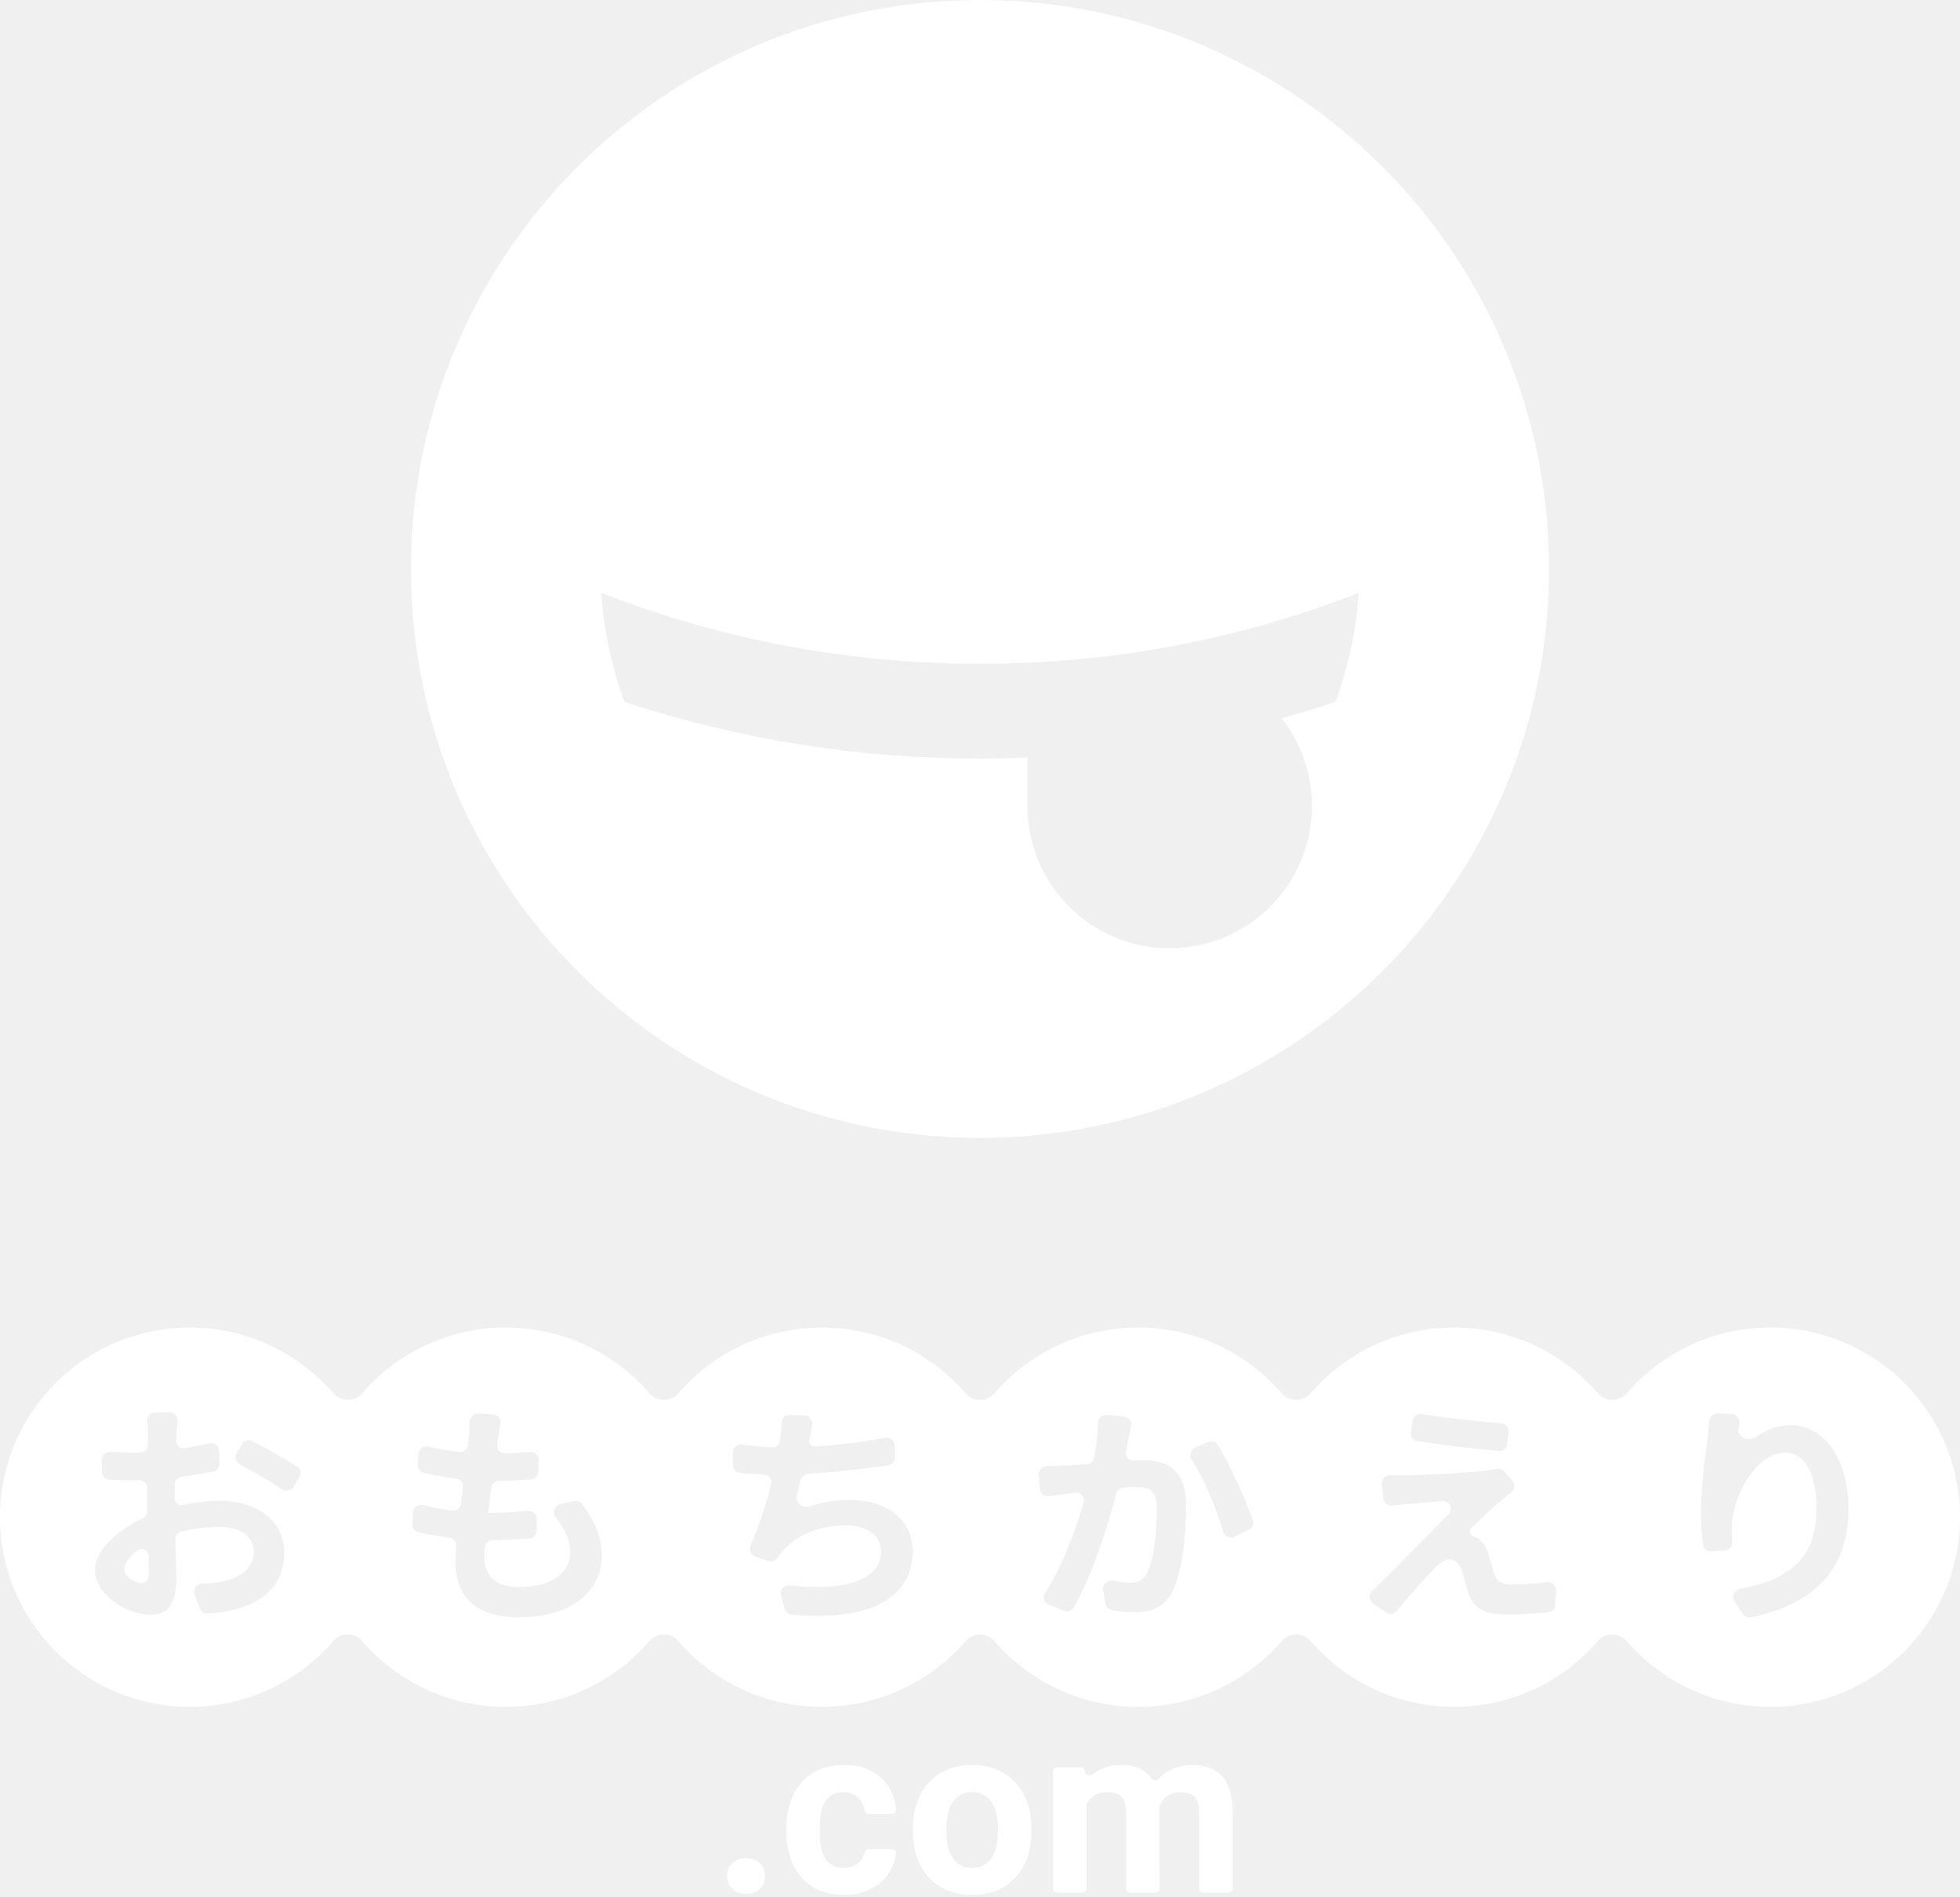
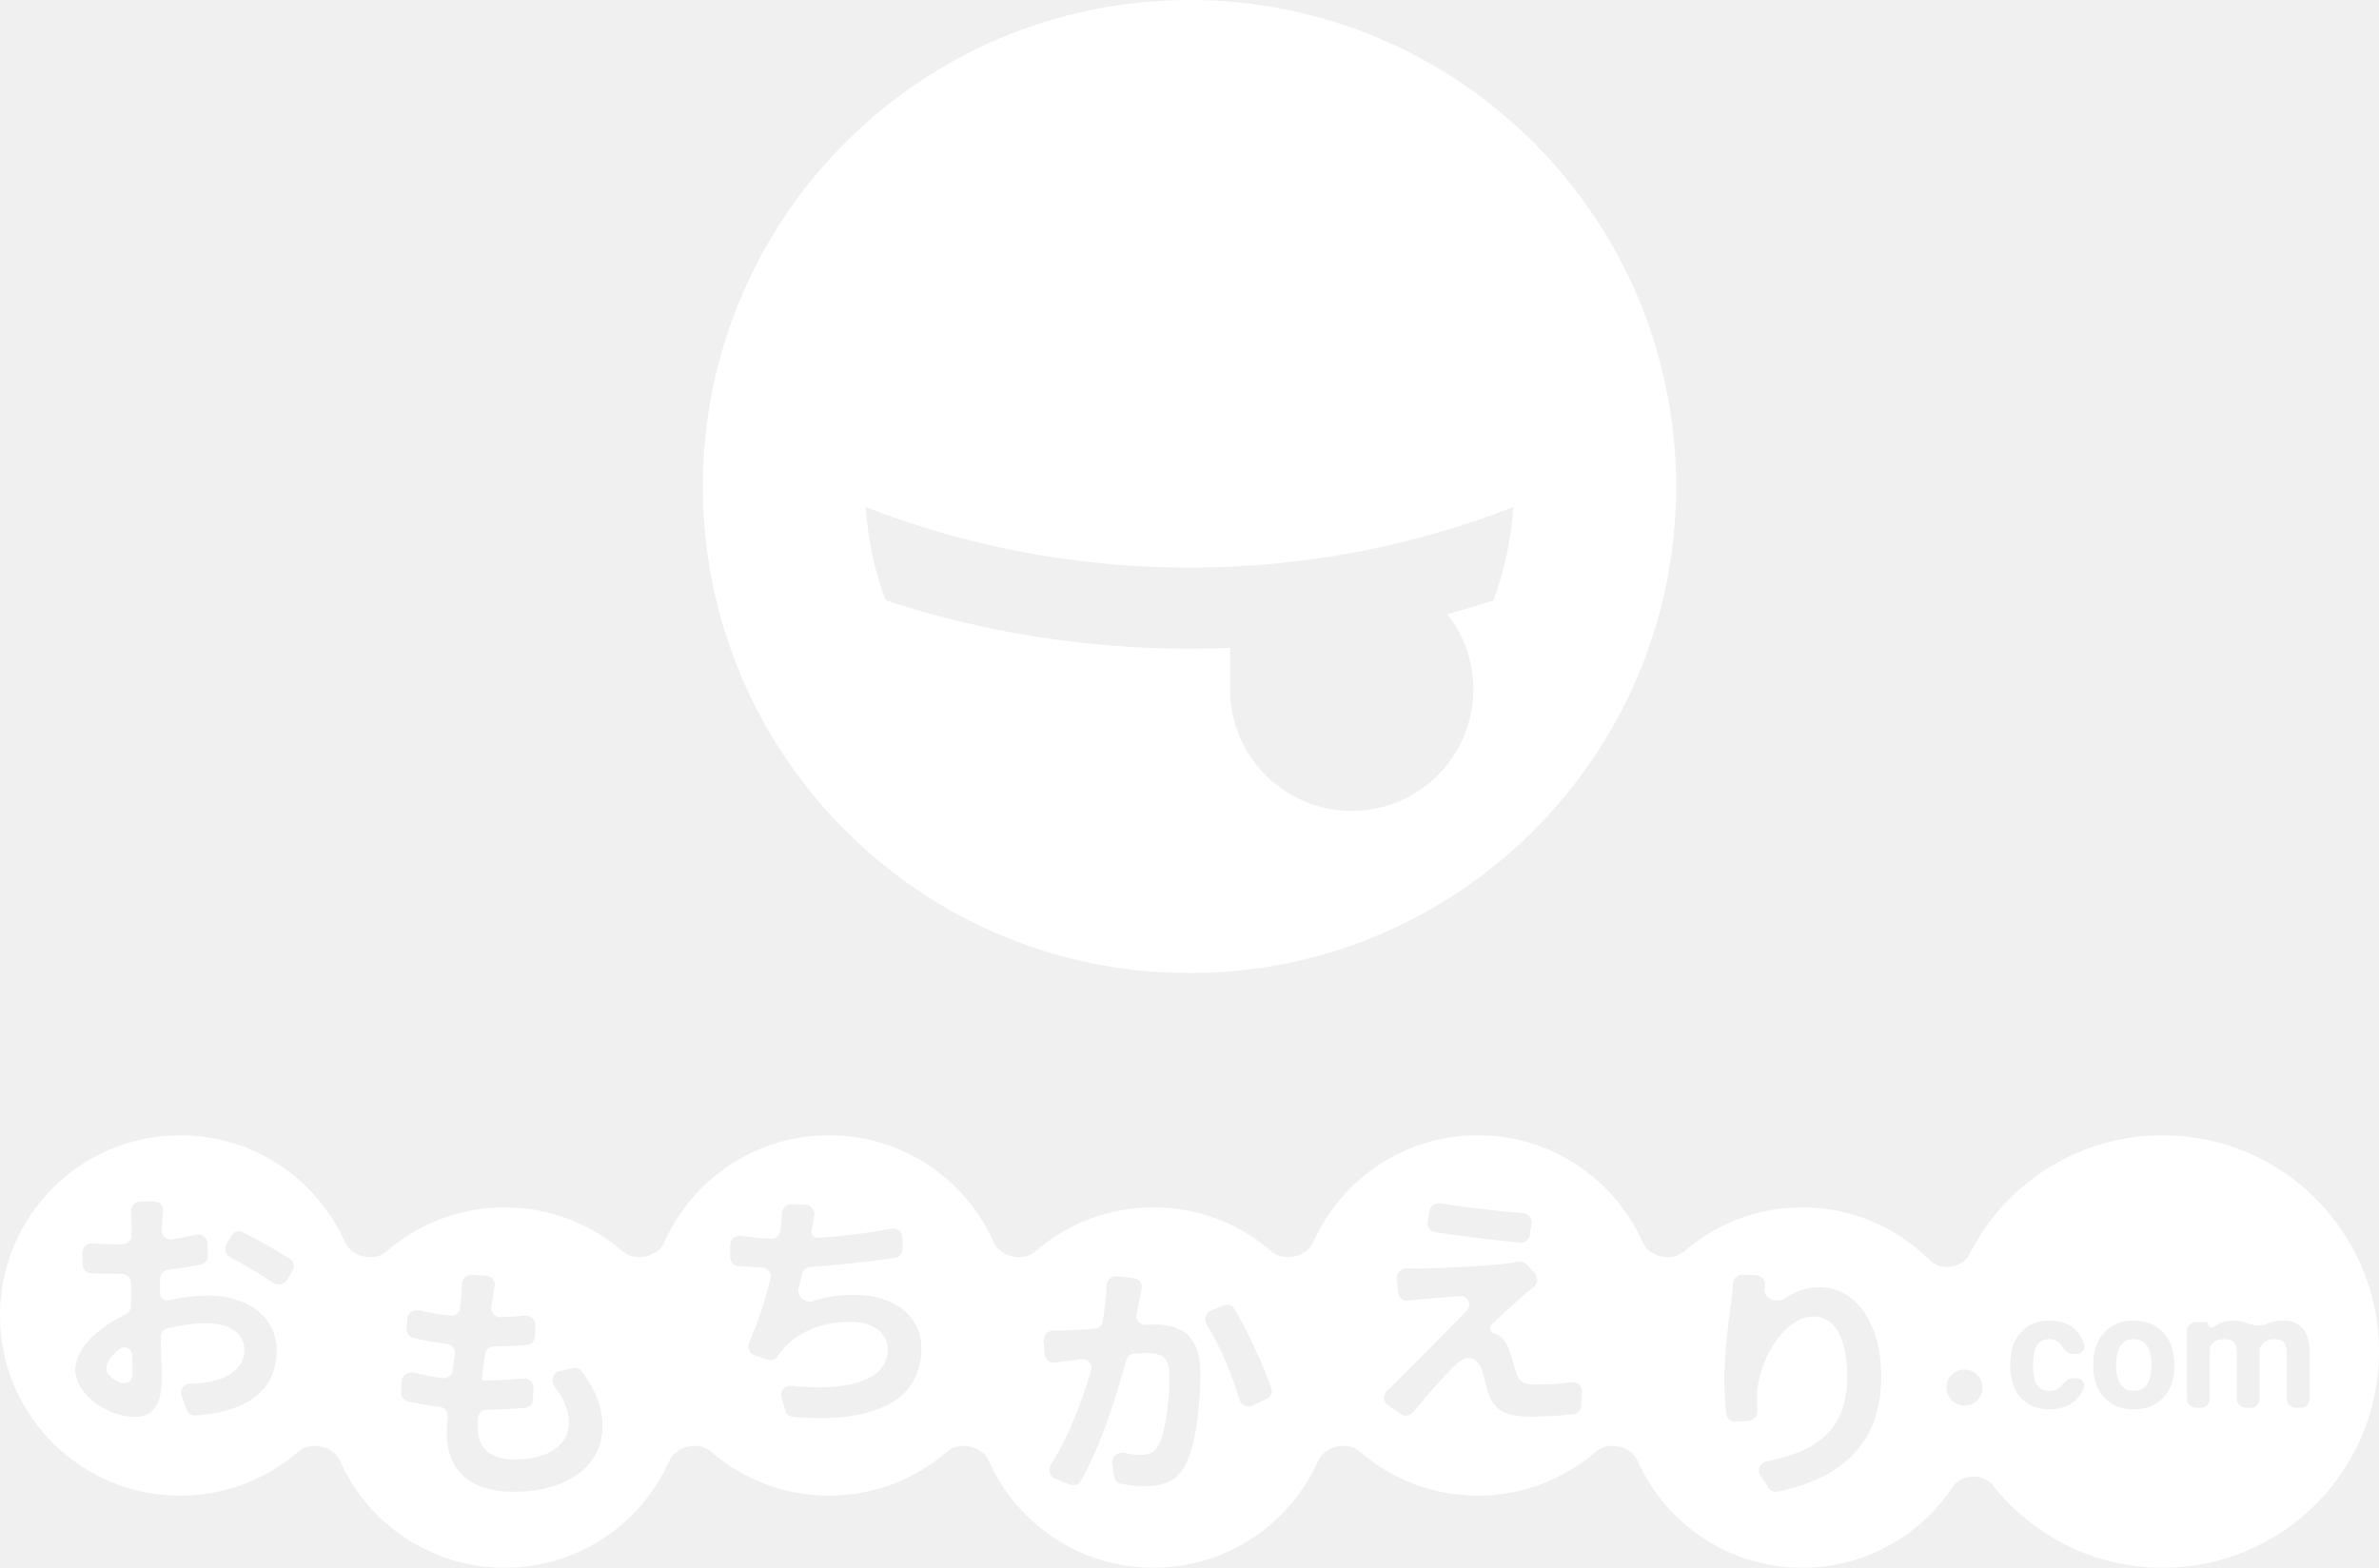
- <svg xmlns="http://www.w3.org/2000/svg" width="248" height="240" viewBox="0 0 248 240" fill="none">
-   <path d="M124 144C119.126 144.001 114.265 143.511 109.49 142.538C104.857 141.588 100.33 140.183 95.975 138.342C91.694 136.529 87.598 134.306 83.745 131.704C79.921 129.119 76.353 126.175 73.089 122.912C69.826 119.648 66.882 116.08 64.298 112.256C61.695 108.403 59.472 104.307 57.659 100.026C55.818 95.671 54.413 91.143 53.464 86.511C52.49 81.736 51.999 76.874 52 72C51.999 67.126 52.489 62.265 53.462 57.49C54.412 52.857 55.817 48.33 57.658 43.975C59.471 39.693 61.694 35.597 64.296 31.744C66.881 27.921 69.825 24.353 73.088 21.088C76.352 17.827 79.92 14.884 83.743 12.3C87.596 9.698 91.691 7.474 95.972 5.662C100.328 3.821 104.855 2.415 109.487 1.466C114.263 0.491 119.126 -0 124 2.36469e-06C128.874 -0.001 133.735 0.489 138.51 1.462C143.143 2.412 147.67 3.817 152.025 5.658C156.307 7.471 160.403 9.694 164.256 12.296C168.079 14.881 171.647 17.825 174.912 21.088C178.174 24.352 181.116 27.92 183.7 31.744C186.303 35.597 188.526 39.693 190.338 43.974C192.179 48.33 193.585 52.857 194.534 57.489C195.509 62.264 196 67.126 196 72C196.001 76.874 195.511 81.735 194.538 86.51C193.589 91.143 192.183 95.67 190.342 100.025C188.529 104.307 186.306 108.403 183.704 112.255C181.119 116.079 178.175 119.647 174.912 122.911C171.648 126.174 168.08 129.118 164.256 131.703C160.403 134.305 156.307 136.529 152.026 138.341C147.67 140.182 143.143 141.588 138.511 142.537C133.735 143.511 128.874 144.001 124 144ZM130 95.877V102C129.995 104.407 130.477 106.79 131.414 109.007C132.318 111.146 133.627 113.089 135.271 114.729C136.91 116.373 138.853 117.684 140.991 118.588C143.209 119.526 145.592 120.006 148 120C150.407 120.005 152.79 119.523 155.007 118.585C157.145 117.681 159.088 116.37 160.727 114.726C162.371 113.086 163.681 111.143 164.585 109.003C165.523 106.788 166.004 104.406 166 102C166.003 99.965 165.659 97.944 164.984 96.023C164.333 94.171 163.382 92.439 162.168 90.895C164.428 90.275 166.715 89.586 168.965 88.847C170.623 84.415 171.615 79.762 171.908 75.039C156.637 80.992 140.386 84.031 123.995 84C107.609 84.028 91.361 80.988 76.094 75.036C76.387 79.759 77.379 84.412 79.037 88.844C93.547 93.604 108.725 96.019 123.996 95.999C125.984 95.999 128.004 95.957 130.001 95.876L130 95.877Z" fill="white" />
-   <path fill-rule="evenodd" clip-rule="evenodd" d="M42.182 207.666C43.116 206.583 44.884 206.583 45.818 207.666C50.219 212.769 56.732 216 64 216C71.268 216 77.781 212.769 82.183 207.666C83.116 206.583 84.884 206.583 85.817 207.666C90.219 212.769 96.732 216 104 216C111.268 216 117.781 212.769 122.183 207.666C123.116 206.583 124.884 206.583 125.817 207.666C130.219 212.769 136.732 216 144 216C151.268 216 157.781 212.769 162.183 207.666C163.116 206.583 164.884 206.583 165.817 207.666C170.219 212.769 176.732 216 184 216C191.268 216 197.781 212.769 202.183 207.666C203.116 206.583 204.884 206.583 205.817 207.666C210.219 212.769 216.732 216 224 216C237.255 216 248 205.255 248 192C248 178.745 237.255 168 224 168C216.732 168 210.219 171.231 205.817 176.334C204.884 177.417 203.116 177.417 202.183 176.334C197.781 171.231 191.268 168 184 168C176.732 168 170.219 171.231 165.817 176.334C164.884 177.417 163.116 177.417 162.183 176.334C157.781 171.231 151.268 168 144 168C136.732 168 130.219 171.231 125.817 176.334C124.884 177.417 123.116 177.417 122.183 176.334C117.781 171.231 111.268 168 104 168C96.732 168 90.219 171.231 85.817 176.334C84.884 177.417 83.116 177.417 82.183 176.334C77.781 171.231 71.268 168 64 168C56.732 168 50.219 171.231 45.818 176.334C44.884 177.417 43.116 177.417 42.182 176.334C37.781 171.231 31.268 168 24 168C10.745 168 0 178.745 0 192C0 205.255 10.745 216 24 216C31.268 216 37.781 212.769 42.182 207.666ZM15.71 198.59C15.71 199.49 17.09 200.33 17.87 200.33C18.41 200.33 18.83 200.06 18.83 199.04C18.83 198.556 18.817 197.821 18.793 196.941C18.772 196.212 17.995 195.76 17.406 196.19C16.349 196.961 15.71 197.824 15.71 198.59ZM22.11 187.835C22.1 188.448 22.1 189.056 22.1 189.65C22.1 190.183 22.602 190.572 23.123 190.461C24.79 190.106 26.43 189.92 27.8 189.92C32.36 189.92 35.96 192.35 35.96 196.43C35.96 199.94 34.13 202.58 29.42 203.75C28.322 203.989 27.243 204.113 26.259 204.185C25.82 204.216 25.418 203.947 25.268 203.534L24.626 201.761C24.389 201.109 24.873 200.423 25.566 200.402C26.375 200.379 27.13 200.325 27.8 200.21C30.2 199.79 32.12 198.56 32.12 196.4C32.12 194.39 30.32 193.22 27.74 193.22C26.16 193.22 24.513 193.444 22.914 193.833C22.469 193.942 22.168 194.351 22.181 194.809C22.199 195.461 22.218 196.096 22.237 196.688L22.237 196.69L22.237 196.691C22.276 197.986 22.31 199.077 22.31 199.7C22.31 203.39 20.96 204.35 19.04 204.35C16.13 204.35 12.02 201.86 12.02 198.71C12.02 196.251 14.71 193.738 18.057 192.126C18.43 191.947 18.667 191.568 18.659 191.155C18.65 190.694 18.65 190.232 18.65 189.77V189.77V188.334C18.65 187.761 18.17 187.31 17.597 187.33C17.411 187.336 17.232 187.34 17.06 187.34C16.012 187.34 14.874 187.322 13.813 187.258C13.304 187.227 12.914 186.804 12.905 186.294L12.879 184.737C12.869 184.13 13.397 183.656 14.001 183.709C15.187 183.812 16.14 183.83 16.97 183.83C17.226 183.83 17.488 183.823 17.757 183.813C18.278 183.793 18.692 183.368 18.7 182.846C18.71 182.213 18.71 181.691 18.71 181.34V181.34C18.71 181.005 18.676 180.44 18.631 179.903C18.578 179.287 19.062 178.73 19.68 178.73H21.463C22.059 178.73 22.525 179.248 22.469 179.842C22.421 180.354 22.372 180.909 22.34 181.31C22.326 181.61 22.313 181.923 22.299 182.246C22.273 182.868 22.817 183.362 23.432 183.262C24.485 183.09 25.514 182.886 26.456 182.659C27.094 182.506 27.726 182.971 27.741 183.626L27.78 185.236C27.792 185.71 27.469 186.128 27.004 186.223C25.754 186.478 24.36 186.691 22.978 186.872C22.49 186.936 22.117 187.343 22.11 187.835ZM30.372 185.331C29.86 185.063 29.661 184.424 29.947 183.921L30.607 182.757C30.867 182.298 31.439 182.119 31.91 182.359C33.776 183.313 36.092 184.623 37.601 185.598C38.036 185.88 38.158 186.453 37.895 186.9L37.171 188.131C36.854 188.671 36.117 188.798 35.604 188.439C34.162 187.428 31.962 186.163 30.372 185.331ZM70.374 192.114C69.87 191.488 70.151 190.501 70.936 190.332L72.649 189.962C73.023 189.881 73.412 190.02 73.64 190.327C75.356 192.631 76.14 194.617 76.14 196.97C76.14 201.44 72.12 204.68 65.61 204.68C60.93 204.68 57.63 202.64 57.63 197.69C57.63 197.173 57.676 196.487 57.747 195.686C57.795 195.136 57.394 194.648 56.845 194.583C55.41 194.413 54.084 194.187 52.917 193.904C52.461 193.793 52.16 193.367 52.187 192.898L52.273 191.416C52.312 190.755 52.971 190.313 53.611 190.485C54.817 190.81 56.044 191.023 57.247 191.168C57.779 191.232 58.257 190.851 58.324 190.319C58.373 189.932 58.42 189.542 58.468 189.151L58.468 189.151L58.468 189.151L58.468 189.151L58.468 189.151C58.505 188.849 58.541 188.546 58.579 188.244C58.648 187.683 58.245 187.174 57.685 187.104C56.259 186.926 54.85 186.679 53.585 186.373C53.125 186.262 52.821 185.832 52.849 185.361L52.931 184.02C52.971 183.364 53.623 182.921 54.261 183.08C55.456 183.376 56.8 183.594 58.153 183.74C58.683 183.797 59.156 183.415 59.21 182.885C59.247 182.525 59.276 182.186 59.303 181.873L59.304 181.873L59.304 181.871C59.316 181.728 59.328 181.591 59.34 181.46C59.376 180.974 59.412 180.478 59.422 179.945C59.433 179.346 59.926 178.85 60.524 178.885L62.396 178.992C63.012 179.028 63.447 179.606 63.326 180.21C63.217 180.752 63.133 181.226 63.06 181.7C63.014 181.963 62.967 182.299 62.912 182.694L62.901 182.777C62.816 183.391 63.296 183.943 63.915 183.923C65.041 183.888 66.086 183.825 66.999 183.735C67.62 183.673 68.171 184.165 68.149 184.79L68.1 186.257C68.083 186.757 67.699 187.169 67.201 187.212C65.964 187.318 64.725 187.38 63.153 187.396C62.653 187.401 62.229 187.769 62.164 188.265C62.033 189.253 61.906 190.269 61.794 191.241C61.781 191.353 61.868 191.45 61.98 191.45C63.461 191.45 65.178 191.352 66.813 191.203C67.416 191.148 67.936 191.627 67.921 192.232L67.883 193.739C67.87 194.247 67.478 194.665 66.972 194.706C65.568 194.818 64.12 194.9 62.61 194.9H62.343C61.818 194.9 61.38 195.307 61.345 195.831C61.313 196.308 61.29 196.724 61.29 197.06C61.29 199.49 62.79 200.84 65.73 200.84C69.87 200.84 72.15 198.95 72.15 196.49C72.15 194.98 71.507 193.522 70.374 192.114ZM113.22 182.921C113.21 182.29 112.624 181.826 112.004 181.946C109.075 182.513 105.934 182.873 103.136 183.056C102.672 183.086 102.309 182.666 102.4 182.21C102.455 181.95 102.506 181.689 102.558 181.428C102.622 181.101 102.686 180.773 102.76 180.44C102.901 179.798 102.445 179.152 101.788 179.124L99.965 179.046C99.384 179.021 98.911 179.495 98.894 180.076C98.879 180.632 98.832 181.209 98.74 182C98.731 182.104 98.718 182.211 98.701 182.321C98.626 182.823 98.177 183.195 97.67 183.17C96.459 183.112 95.128 182.979 93.91 182.81C93.297 182.724 92.74 183.195 92.74 183.814V185.415C92.74 185.929 93.129 186.36 93.641 186.404C94.566 186.483 95.566 186.548 96.624 186.587C97.263 186.611 97.73 187.21 97.57 187.829C96.903 190.42 96.007 193.275 94.976 195.552C94.727 196.103 94.986 196.761 95.555 196.966L97.21 197.56C97.663 197.722 98.157 197.534 98.413 197.128C98.54 196.926 98.671 196.738 98.83 196.55C100.6 194.27 103.63 193.04 107.05 193.04C109.93 193.04 111.49 194.54 111.49 196.31C111.49 200.344 105.916 201.324 99.949 200.633C99.227 200.55 98.628 201.217 98.82 201.918L99.28 203.601C99.389 203.999 99.731 204.29 100.141 204.327C109.363 205.163 115.48 202.72 115.48 196.19C115.48 192.41 112.3 189.83 107.5 189.83C105.661 189.83 104.041 190.075 102.445 190.638C101.587 190.941 100.605 190.118 100.835 189.238C100.998 188.608 101.156 187.956 101.304 187.306C101.404 186.866 101.783 186.544 102.233 186.516C105.686 186.301 109.55 185.847 112.399 185.43C112.893 185.357 113.254 184.928 113.246 184.429L113.22 182.921ZM138.937 180.065C138.959 179.466 139.474 178.993 140.07 179.054L142.232 179.275C142.831 179.336 143.24 179.908 143.109 180.495C143.004 180.965 142.903 181.435 142.82 181.85C142.729 182.395 142.605 183.007 142.475 183.644C142.344 184.285 142.856 184.869 143.509 184.833C143.975 184.807 144.386 184.79 144.71 184.79C147.86 184.79 150.08 186.2 150.08 190.46C150.08 193.97 149.66 198.71 148.4 201.29C147.41 203.36 145.76 204.02 143.51 204.02C142.6 204.02 141.518 203.905 140.615 203.737C140.222 203.664 139.927 203.344 139.861 202.949L139.573 201.238C139.451 200.512 140.134 199.895 140.857 200.035C141.67 200.192 142.472 200.3 142.94 200.3C143.93 200.3 144.71 200 145.16 199.01C146 197.36 146.39 193.82 146.39 190.88C146.39 188.51 145.37 188.18 143.48 188.18C143.144 188.18 142.691 188.209 142.161 188.248C141.731 188.279 141.369 188.581 141.26 188.998C140.147 193.246 138.232 199.29 135.839 203.452C135.598 203.872 135.083 204.039 134.633 203.859L132.718 203.093C132.108 202.849 131.895 202.093 132.253 201.542C134.459 198.154 136.085 193.676 137.116 190.132C137.313 189.455 136.752 188.806 136.053 188.896C135.619 188.953 135.245 189.005 134.96 189.05C134.397 189.11 133.524 189.225 132.729 189.339C132.152 189.421 131.619 189.003 131.572 188.422L131.427 186.656C131.376 186.041 131.891 185.526 132.509 185.527C132.976 185.529 133.439 185.514 133.913 185.498L133.913 185.498C134.1 185.492 134.288 185.485 134.48 185.48C135.25 185.455 136.349 185.389 137.555 185.299C138.006 185.265 138.378 184.931 138.453 184.484C138.716 182.924 138.887 181.431 138.937 180.065ZM150.799 184.762C150.434 184.203 150.636 183.423 151.251 183.167L152.88 182.488C153.313 182.308 153.813 182.45 154.062 182.846C155.636 185.344 157.559 189.664 158.529 192.391C158.697 192.864 158.471 193.38 158.018 193.594L156.176 194.463C155.601 194.735 154.922 194.409 154.746 193.798C153.929 190.963 152.412 187.236 150.799 184.762ZM179.928 178.939C179.374 178.846 178.845 179.216 178.753 179.77L178.512 181.227C178.423 181.771 178.788 182.285 179.332 182.369C182.486 182.861 186.72 183.351 189.612 183.624C190.143 183.674 190.617 183.295 190.689 182.767L190.894 181.271C190.973 180.693 190.544 180.171 189.963 180.127C187.097 179.911 182.908 179.438 179.928 178.939ZM191.187 188.878C191.659 188.51 191.743 187.816 191.348 187.367L190.351 186.233C190.079 185.923 189.643 185.809 189.242 185.9C188.904 185.976 188.52 186.047 188.22 186.08C185.76 186.41 179.01 186.71 177.6 186.71C177.027 186.71 176.454 186.702 175.939 186.685C175.318 186.664 174.8 187.187 174.854 187.807L175.013 189.628C175.065 190.218 175.615 190.632 176.2 190.544C176.641 190.479 177.135 190.416 177.66 190.37C178.799 190.27 180.748 190.104 182.544 189.977C183.441 189.914 183.924 190.964 183.297 191.607C181.348 193.606 178.848 196.117 176.984 197.989L176.981 197.992L176.975 197.998C175.96 199.018 175.134 199.847 174.69 200.3C174.337 200.653 173.99 200.976 173.666 201.262C173.16 201.708 173.183 202.521 173.736 202.906L175.384 204.05C175.819 204.353 176.415 204.263 176.748 203.849C178.613 201.534 180.52 199.48 181.47 198.53C182.16 197.81 182.79 197.33 183.39 197.33C183.99 197.33 184.62 197.72 184.98 198.77C185.034 198.962 185.095 199.195 185.163 199.451L185.163 199.451L185.163 199.451L185.163 199.453C185.359 200.195 185.605 201.123 185.85 201.77C186.57 203.72 188.1 204.32 190.92 204.32C192.192 204.32 194.52 204.196 195.976 204.016C196.428 203.96 196.76 203.583 196.788 203.128L196.9 201.297C196.941 200.642 196.349 200.124 195.699 200.215C194.398 200.395 192.844 200.51 191.16 200.51C189.99 200.51 189.33 200.06 189.06 199.13C188.914 198.724 188.768 198.204 188.621 197.683L188.621 197.682C188.498 197.242 188.374 196.801 188.25 196.43C187.836 195.336 187.306 194.708 186.458 194.432C186.433 194.424 186.412 194.416 186.388 194.405C186.005 194.228 185.786 193.694 186.09 193.402C187.223 192.316 189.105 190.607 190.14 189.71C190.293 189.591 190.454 189.462 190.623 189.326C190.801 189.183 190.988 189.033 191.187 188.878ZM216.264 179.827C216.296 179.273 216.762 178.84 217.317 178.864L219.125 178.944C219.77 178.973 220.225 179.598 220.079 180.227C220.036 180.411 219.993 180.603 219.95 180.799C219.723 181.84 221.279 182.525 222.136 181.893C223.377 180.979 224.861 180.35 226.54 180.35C230.68 180.35 233.89 184.4 233.89 190.94C233.89 199.105 229.015 203.131 221.524 204.673C221.129 204.754 220.727 204.58 220.507 204.243L219.466 202.648C219.07 202.039 219.435 201.224 220.148 201.085C225.922 199.957 229.84 197.6 229.84 190.97C229.84 186.38 228.31 183.83 225.85 183.83C222.34 183.83 219.28 189.11 219.13 193.01C219.108 193.594 219.102 194.257 219.168 195.099C219.213 195.675 218.792 196.192 218.215 196.229L216.524 196.339C215.999 196.373 215.535 195.995 215.476 195.471C215.352 194.376 215.23 192.956 215.23 191.45C215.23 188.69 215.62 185 216.07 181.94C216.167 181.243 216.226 180.495 216.264 179.827Z" fill="white" />
-   <path d="M108.655 235.735C108.167 236.165 107.532 236.38 106.751 236.38C105.735 236.38 104.979 236.023 104.48 235.311C103.982 234.598 103.733 233.426 103.733 231.795V231.355C103.733 229.744 103.982 228.582 104.48 227.869C104.988 227.146 105.735 226.785 106.722 226.785C107.522 226.785 108.167 227.044 108.655 227.562C109.043 227.965 109.283 228.467 109.375 229.068C109.416 229.336 109.634 229.554 109.905 229.554H112.881C113.16 229.554 113.386 229.326 113.367 229.049C113.251 227.408 112.647 226.077 111.556 225.057C110.364 223.924 108.777 223.357 106.795 223.357C104.529 223.357 102.747 224.085 101.448 225.54C100.149 226.995 99.5 228.943 99.5 231.385V231.663C99.5 234.202 100.154 236.194 101.463 237.64C102.771 239.075 104.559 239.793 106.824 239.793C108.035 239.793 109.139 239.549 110.135 239.061C111.141 238.562 111.932 237.869 112.508 236.98C112.993 236.224 113.277 235.406 113.361 234.525C113.387 234.249 113.16 234.021 112.882 234.021H109.903C109.633 234.021 109.417 234.239 109.364 234.505C109.264 234.997 109.028 235.408 108.655 235.735Z" fill="white" />
-   <path d="M92.674 235.779C92.225 236.199 92 236.746 92 237.42C92 238.084 92.225 238.626 92.674 239.046C93.123 239.456 93.694 239.661 94.388 239.661C95.091 239.661 95.667 239.456 96.116 239.046C96.565 238.626 96.79 238.084 96.79 237.42C96.79 236.746 96.561 236.199 96.102 235.779C95.652 235.359 95.081 235.149 94.388 235.149C93.704 235.149 93.133 235.359 92.674 235.779Z" fill="white" />
-   <path fill-rule="evenodd" clip-rule="evenodd" d="M115.5 231.429C115.5 229.856 115.803 228.455 116.408 227.225C117.014 225.994 117.883 225.042 119.016 224.368C120.158 223.694 121.481 223.357 122.985 223.357C125.124 223.357 126.867 224.012 128.215 225.32C129.572 226.629 130.329 228.406 130.485 230.652L130.515 231.736C130.515 234.168 129.836 236.121 128.479 237.596C127.121 239.061 125.3 239.793 123.015 239.793C120.729 239.793 118.903 239.061 117.536 237.596C116.179 236.131 115.5 234.139 115.5 231.619V231.429ZM119.733 231.736C119.733 233.24 120.017 234.393 120.583 235.193C121.149 235.984 121.96 236.38 123.015 236.38C124.04 236.38 124.841 235.989 125.417 235.208C125.993 234.417 126.281 233.157 126.281 231.429C126.281 229.954 125.993 228.812 125.417 228.001C124.841 227.19 124.03 226.785 122.985 226.785C121.95 226.785 121.149 227.19 120.583 228.001C120.017 228.802 119.733 230.047 119.733 231.736Z" fill="white" />
-   <path d="M138.241 224.541C137.886 224.822 137.292 224.622 137.258 224.172L137.254 224.113C137.235 223.852 137.017 223.65 136.756 223.65H133.75C133.474 223.65 133.25 223.874 133.25 224.15V239C133.25 239.276 133.474 239.5 133.75 239.5H136.983C137.26 239.5 137.483 239.276 137.483 239V228.42C137.483 228.337 137.503 228.255 137.545 228.184C138.086 227.261 138.935 226.8 140.091 226.8C140.96 226.8 141.575 227.005 141.937 227.415C142.298 227.825 142.479 228.489 142.479 229.407V239C142.479 239.276 142.702 239.5 142.979 239.5H146.211C146.488 239.5 146.712 239.276 146.711 238.999L146.697 228.714C146.697 228.649 146.709 228.585 146.735 228.526C147.23 227.375 148.096 226.8 149.334 226.8C150.223 226.8 150.843 227.01 151.194 227.43C151.546 227.84 151.722 228.494 151.722 229.393V239C151.722 239.276 151.946 239.5 152.222 239.5H155.47C155.746 239.5 155.97 239.276 155.97 239V229.378C155.97 227.366 155.55 225.862 154.71 224.866C153.87 223.86 152.591 223.357 150.872 223.357C149.124 223.357 147.717 223.937 146.651 225.096C146.39 225.38 145.899 225.339 145.672 225.028C144.859 223.914 143.604 223.357 141.907 223.357C140.458 223.357 139.236 223.752 138.241 224.541Z" fill="white" />
+ <svg xmlns="http://www.w3.org/2000/svg" width="352" height="232" viewBox="0 0 352 232" fill="none">
+   <path fill-rule="evenodd" clip-rule="evenodd" d="M176 144C215.765 144 248 111.765 248 72C248 32.236 215.765 0 176 0C136.235 0 104 32.236 104 72C104 111.765 136.235 144 176 144ZM220.962 88.841C218.719 89.578 216.452 90.261 214.162 90.889C216.566 93.948 218 97.807 218 102C218 111.941 209.941 120 200 120C190.058 120 182 111.941 182 102V95.877C180.01 95.959 178.009 96 176 96C160.298 96 145.184 93.487 131.037 88.841C129.412 84.504 128.396 79.868 128.094 75.038C142.945 80.825 159.101 84 176 84C192.898 84 209.054 80.825 223.905 75.038C223.603 79.868 222.587 84.504 220.962 88.841Z" fill="white" />
+   <path fill-rule="evenodd" clip-rule="evenodd" d="M44.173 214.783C39.489 218.863 33.367 221.333 26.667 221.333C11.939 221.333 0 209.394 0 194.667C0 179.939 11.939 168 26.667 168C37.547 168 46.905 174.516 51.052 183.858C52.01 186.017 55.379 186.769 57.16 185.217C61.844 181.137 67.967 178.667 74.667 178.667C81.367 178.667 87.489 181.137 92.173 185.217C93.955 186.769 97.323 186.017 98.282 183.858C102.429 174.516 111.787 168 122.667 168C133.547 168 142.905 174.516 147.052 183.858C148.01 186.017 151.379 186.769 153.16 185.217C157.844 181.137 163.967 178.667 170.667 178.667C177.366 178.667 183.489 181.137 188.173 185.217C189.955 186.769 193.323 186.017 194.282 183.858C198.429 174.516 207.787 168 218.667 168C229.547 168 238.905 174.516 243.052 183.858C244.01 186.017 247.379 186.769 249.16 185.217C253.844 181.137 259.967 178.667 266.667 178.667C274.038 178.667 280.712 181.658 285.539 186.493C287.166 188.123 290.377 187.658 291.414 185.602C296.684 175.161 307.506 168 320 168C337.673 168 352 182.327 352 200C352 217.673 337.673 232 320 232C309.788 232 300.694 227.217 294.835 219.769C293.411 217.959 290.174 218.143 288.901 220.061C284.125 227.256 275.95 232 266.667 232C255.787 232 246.429 225.484 242.282 216.142C241.323 213.983 237.955 213.231 236.173 214.783C231.489 218.863 225.366 221.333 218.667 221.333C211.967 221.333 205.844 218.863 201.16 214.783C199.379 213.231 196.01 213.983 195.052 216.142C190.905 225.484 181.547 232 170.667 232C159.787 232 150.429 225.484 146.282 216.142C145.323 213.983 141.955 213.231 140.173 214.783C135.489 218.863 129.366 221.333 122.667 221.333C115.967 221.333 109.844 218.863 105.16 214.783C103.379 213.231 100.01 213.983 99.052 216.142C94.905 225.484 85.546 232 74.667 232C63.787 232 54.429 225.484 50.282 216.142C49.323 213.983 45.955 213.231 44.173 214.783ZM23.691 189.204C23.68 189.941 23.68 190.672 23.68 191.387C23.68 192.049 24.304 192.535 24.952 192.397C27.028 191.954 29.068 191.723 30.773 191.723C36.448 191.723 40.928 194.747 40.928 199.824C40.928 204.192 38.65 207.477 32.789 208.933C31.447 209.225 30.128 209.38 28.921 209.469C28.336 209.513 27.799 209.154 27.6 208.603L26.866 206.577C26.551 205.707 27.195 204.794 28.119 204.764C29.079 204.732 29.975 204.665 30.773 204.528C33.76 204.005 36.149 202.475 36.149 199.787C36.149 197.285 33.909 195.829 30.698 195.829C28.754 195.829 26.728 196.101 24.76 196.576C24.166 196.719 23.765 197.266 23.782 197.877C23.804 198.664 23.828 199.431 23.85 200.147L23.85 200.148C23.899 201.76 23.941 203.119 23.941 203.893C23.941 208.485 22.261 209.68 19.872 209.68C16.25 209.68 11.136 206.581 11.136 202.661C11.136 199.614 14.454 196.502 18.594 194.495C19.09 194.254 19.406 193.749 19.396 193.199C19.386 192.645 19.386 192.09 19.386 191.536V189.843C19.386 189.079 18.746 188.479 17.983 188.502C17.785 188.508 17.593 188.512 17.408 188.512C16.13 188.512 14.744 188.49 13.447 188.414C12.768 188.375 12.247 187.811 12.236 187.131L12.207 185.375C12.193 184.566 12.897 183.934 13.702 184.002C15.132 184.123 16.287 184.144 17.296 184.144C17.588 184.144 17.887 184.137 18.192 184.126C18.888 184.101 19.44 183.533 19.45 182.837C19.461 182.086 19.461 181.467 19.461 181.045C19.461 180.65 19.423 179.997 19.371 179.362C19.304 178.54 19.95 177.797 20.774 177.797H22.787C23.582 177.797 24.204 178.488 24.13 179.28C24.073 179.889 24.016 180.535 23.978 181.008C23.963 181.349 23.947 181.702 23.932 182.066C23.897 182.896 24.623 183.555 25.442 183.419C26.674 183.216 27.878 182.977 28.989 182.714C29.839 182.512 30.682 183.132 30.703 184.005L30.747 185.821C30.762 186.453 30.332 187.011 29.712 187.136C28.197 187.443 26.517 187.7 24.848 187.92C24.197 188.006 23.7 188.548 23.691 189.204ZM15.728 202.512C15.728 203.632 17.445 204.677 18.416 204.677C19.088 204.677 19.61 204.341 19.61 203.072C19.61 202.495 19.596 201.632 19.568 200.599C19.541 199.626 18.504 199.023 17.727 199.608C16.478 200.547 15.728 201.586 15.728 202.512ZM34.058 186.057C33.376 185.698 33.111 184.846 33.491 184.175L34.225 182.881C34.572 182.269 35.336 182.031 35.962 182.352C38.243 183.521 41.042 185.104 42.901 186.3C43.482 186.674 43.645 187.439 43.295 188.035L42.489 189.404C42.066 190.124 41.082 190.293 40.396 189.817C38.626 188.589 35.997 187.075 34.058 186.057ZM82.84 202.866C81.793 203.092 81.419 204.409 82.08 205.251C83.426 206.962 84.186 208.734 84.186 210.565C84.186 213.627 81.349 215.979 76.197 215.979C72.538 215.979 70.672 214.299 70.672 211.275C70.672 210.877 70.698 210.387 70.735 209.828C70.781 209.129 71.365 208.587 72.066 208.587H72.314C74.165 208.587 75.941 208.488 77.663 208.351C78.338 208.297 78.861 207.74 78.878 207.062L78.921 205.368C78.941 204.562 78.247 203.923 77.444 203.995C75.44 204.175 73.343 204.293 71.53 204.293C71.391 204.293 71.283 204.172 71.299 204.034C71.435 202.849 71.59 201.612 71.749 200.407C71.836 199.746 72.401 199.255 73.068 199.247C74.954 199.226 76.457 199.153 77.95 199.026C78.614 198.969 79.126 198.42 79.148 197.754L79.204 196.112C79.232 195.279 78.499 194.623 77.669 194.703C76.588 194.807 75.361 194.88 74.044 194.923C73.218 194.95 72.577 194.214 72.691 193.396L72.691 193.396L72.691 193.394C72.759 192.904 72.817 192.487 72.874 192.16C72.96 191.6 73.059 191.04 73.184 190.409C73.344 189.602 72.764 188.832 71.944 188.785L69.818 188.662C69.021 188.616 68.364 189.278 68.345 190.076C68.33 190.702 68.287 191.288 68.245 191.861C68.23 192.026 68.215 192.197 68.2 192.376V192.376V192.376C68.168 192.741 68.134 193.134 68.092 193.55C68.021 194.257 67.39 194.766 66.683 194.689C65.071 194.513 63.471 194.254 62.037 193.905C61.185 193.697 60.315 194.288 60.262 195.162L60.172 196.644C60.134 197.273 60.54 197.845 61.153 197.992C62.683 198.358 64.377 198.656 66.094 198.873C66.841 198.968 67.379 199.647 67.287 200.394C67.244 200.738 67.202 201.083 67.16 201.427L67.159 201.433C67.104 201.891 67.048 202.348 66.991 202.802C66.903 203.511 66.265 204.019 65.555 203.933C64.123 203.757 62.665 203.502 61.228 203.122C60.375 202.897 59.495 203.487 59.444 204.368L59.347 206.024C59.311 206.649 59.713 207.217 60.321 207.363C61.732 207.702 63.328 207.975 65.052 208.182C65.784 208.269 66.318 208.92 66.255 209.654C66.171 210.612 66.117 211.435 66.117 212.059C66.117 218.219 70.224 220.757 76.048 220.757C84.149 220.757 89.152 216.725 89.152 211.163C89.152 208.25 88.186 205.789 86.074 202.94C85.77 202.531 85.251 202.346 84.753 202.453L82.84 202.866ZM133.52 183.121C133.506 182.279 132.725 181.661 131.898 181.82C128.284 182.514 124.417 182.955 120.969 183.18C120.391 183.218 119.939 182.696 120.053 182.128C120.122 181.804 120.185 181.48 120.249 181.155L120.249 181.154C120.322 180.784 120.394 180.413 120.476 180.039C120.661 179.182 120.052 178.321 119.176 178.283L117.118 178.195C116.344 178.162 115.713 178.793 115.688 179.568C115.666 180.231 115.607 180.927 115.498 181.867C115.49 181.972 115.477 182.078 115.461 182.188C115.366 182.858 114.764 183.353 114.088 183.319C112.637 183.246 111.052 183.089 109.592 182.889C108.774 182.777 108.032 183.404 108.032 184.229V186.036C108.032 186.721 108.55 187.296 109.233 187.354C110.329 187.446 111.509 187.523 112.755 187.571C113.607 187.604 114.228 188.403 114.015 189.228C113.196 192.388 112.107 195.852 110.856 198.639C110.526 199.374 110.871 200.253 111.63 200.525L113.525 201.206C114.128 201.422 114.785 201.169 115.131 200.63C115.276 200.403 115.429 200.188 115.61 199.973C117.813 197.136 121.584 195.605 125.84 195.605C129.424 195.605 131.365 197.472 131.365 199.675C131.365 204.664 124.514 205.9 117.14 205.071C116.176 204.962 115.378 205.852 115.634 206.787L116.154 208.69C116.299 209.22 116.755 209.608 117.302 209.657C128.744 210.681 136.33 207.638 136.33 199.525C136.33 194.821 132.373 191.611 126.4 191.611C124.194 191.611 122.24 191.894 120.324 192.542C119.174 192.931 117.86 191.829 118.162 190.654C118.34 189.961 118.512 189.248 118.674 188.536C118.808 187.949 119.312 187.52 119.912 187.483C124.161 187.215 128.9 186.66 132.419 186.146C133.078 186.05 133.559 185.478 133.548 184.812L133.52 183.121ZM165.252 188.878C164.458 188.797 163.772 189.427 163.74 190.225C163.674 191.878 163.467 193.678 163.153 195.558C163.053 196.153 162.557 196.599 161.956 196.644C160.481 196.754 159.14 196.834 158.197 196.864C157.959 196.871 157.724 196.878 157.492 196.886L157.491 196.886L157.491 196.886C156.936 196.905 156.395 196.923 155.849 196.923C155.025 196.924 154.338 197.611 154.406 198.433L154.57 200.43C154.633 201.205 155.343 201.762 156.113 201.652C157.076 201.515 158.116 201.379 158.794 201.307C159.12 201.255 159.54 201.196 160.025 201.132C160.957 201.011 161.705 201.877 161.441 202.779C160.166 207.135 158.176 212.591 155.489 216.755C155.014 217.491 155.299 218.501 156.112 218.826L158.318 219.708C158.918 219.948 159.605 219.726 159.925 219.165C162.874 214.008 165.236 206.566 166.618 201.304C166.764 200.748 167.246 200.345 167.819 200.304C168.451 200.258 168.992 200.224 169.397 200.224C171.749 200.224 173.018 200.635 173.018 203.584C173.018 207.243 172.533 211.648 171.488 213.701C170.928 214.933 169.957 215.307 168.725 215.307C168.17 215.307 167.236 215.185 166.272 215.003C165.307 214.821 164.396 215.645 164.559 216.614L164.883 218.546C164.972 219.072 165.365 219.498 165.89 219.595C167.002 219.798 168.321 219.936 169.434 219.936C172.234 219.936 174.288 219.115 175.52 216.539C177.088 213.328 177.61 207.429 177.61 203.061C177.61 197.76 174.848 196.005 170.928 196.005C170.551 196.005 170.08 196.024 169.547 196.053C168.677 196.099 167.995 195.321 168.169 194.467C168.323 193.715 168.468 192.993 168.576 192.347C168.673 191.859 168.791 191.311 168.913 190.759C169.087 189.976 168.542 189.213 167.744 189.132L165.252 188.878ZM178.569 196.069C178.087 195.322 178.356 194.282 179.177 193.94L181.029 193.168C181.606 192.928 182.273 193.117 182.604 193.647C184.541 196.741 186.891 202.015 188.098 205.391C188.324 206.02 188.023 206.709 187.418 206.995L185.296 207.996C184.529 208.358 183.622 207.923 183.385 207.109C182.373 203.633 180.532 199.117 178.569 196.069ZM211.5 179.181C211.622 178.443 212.327 177.949 213.065 178.072C216.735 178.683 221.833 179.258 225.369 179.529C226.144 179.588 226.715 180.285 226.61 181.055L226.38 182.738C226.283 183.442 225.653 183.947 224.945 183.88C221.375 183.541 216.209 182.943 212.324 182.34C211.598 182.228 211.11 181.542 211.229 180.818L211.5 179.181ZM226.909 190.487C227.537 189.995 227.649 189.069 227.123 188.47L225.988 187.18C225.625 186.767 225.044 186.614 224.508 186.733C224.102 186.823 223.652 186.904 223.296 186.944C220.234 187.355 211.834 187.728 210.08 187.728C209.406 187.728 208.732 187.719 208.119 187.7C207.291 187.674 206.599 188.373 206.672 189.198L206.852 191.261C206.921 192.048 207.654 192.6 208.435 192.485C208.959 192.409 209.539 192.337 210.154 192.283C211.525 192.162 213.841 191.965 216.014 191.809C217.209 191.724 217.851 193.123 217.014 193.981C214.612 196.442 211.584 199.483 209.313 201.764C208.045 203.038 207.013 204.075 206.458 204.64C206.052 205.047 205.651 205.421 205.274 205.757C204.602 206.354 204.633 207.439 205.371 207.952L207.253 209.259C207.833 209.663 208.628 209.542 209.072 208.992C211.376 206.137 213.723 203.61 214.896 202.437C215.754 201.541 216.538 200.944 217.285 200.944C218.032 200.944 218.816 201.429 219.264 202.736C219.33 202.972 219.406 203.259 219.488 203.572L219.49 203.578L219.491 203.581L219.492 203.584L219.492 203.584L219.492 203.585C219.736 204.509 220.041 205.664 220.346 206.469C221.242 208.896 223.146 209.643 226.656 209.643C228.218 209.643 231.063 209.492 232.88 209.273C233.482 209.2 233.924 208.697 233.962 208.091L234.091 205.996C234.144 205.122 233.356 204.432 232.488 204.549C230.893 204.765 229.001 204.901 226.954 204.901C225.498 204.901 224.677 204.341 224.341 203.184C224.159 202.678 223.977 202.03 223.795 201.383C223.641 200.834 223.487 200.286 223.333 199.824C222.818 198.463 222.158 197.682 221.103 197.338C221.086 197.332 221.071 197.327 221.056 197.321C221.043 197.316 221.03 197.31 221.016 197.304C220.539 197.084 220.267 196.419 220.646 196.056C222.055 194.704 224.397 192.578 225.685 191.461C225.876 191.313 226.075 191.153 226.286 190.984L226.286 190.983C226.484 190.825 226.691 190.658 226.909 190.487ZM257.817 188.635C257.077 188.603 256.455 189.18 256.412 189.919C256.365 190.727 256.292 191.622 256.176 192.459C255.616 196.267 255.13 200.859 255.13 204.293C255.13 206.13 255.275 207.864 255.427 209.215C255.505 209.913 256.123 210.418 256.824 210.372L258.751 210.247C259.519 210.197 260.081 209.508 260.024 208.74C259.95 207.737 259.957 206.94 259.984 206.235C260.17 201.381 263.978 194.811 268.346 194.811C271.408 194.811 273.312 197.984 273.312 203.696C273.312 211.896 268.497 214.843 261.385 216.257C260.435 216.445 259.948 217.533 260.477 218.344L261.664 220.164C261.958 220.614 262.494 220.846 263.02 220.737C272.31 218.81 278.352 213.799 278.352 203.659C278.352 195.52 274.357 190.48 269.205 190.48C267.258 190.48 265.522 191.16 264.045 192.173C262.874 192.976 260.777 192.041 261.089 190.656C261.106 190.582 261.122 190.509 261.139 190.437C261.332 189.597 260.725 188.764 259.864 188.726L257.817 188.635ZM290.666 208C292.139 208 293.333 206.806 293.333 205.333C293.333 203.861 292.139 202.667 290.666 202.667C289.194 202.667 288 203.861 288 205.333C288 206.806 289.194 208 290.666 208ZM304.764 205.322C304.373 205.665 303.866 205.837 303.241 205.837C302.428 205.837 301.823 205.552 301.424 204.982C301.026 204.411 300.827 203.474 300.827 202.169V201.818C300.827 200.529 301.026 199.599 301.424 199.029C301.83 198.451 302.428 198.161 303.217 198.161C303.858 198.161 304.373 198.369 304.764 198.783C304.868 198.891 304.959 199.008 305.037 199.134C305.416 199.751 305.951 200.376 306.675 200.376H307.202C307.944 200.376 308.566 199.762 308.392 199.041C308.177 198.147 307.741 197.392 307.084 196.779C306.131 195.872 304.862 195.419 303.276 195.419C301.463 195.419 300.037 196.001 298.998 197.165C297.959 198.329 297.44 199.888 297.44 201.841V202.064C297.44 204.095 297.963 205.689 299.01 206.845C300.057 207.994 301.487 208.568 303.299 208.568C304.268 208.568 305.151 208.372 305.948 207.982C306.752 207.583 307.385 207.029 307.846 206.318C308.059 205.985 308.224 205.637 308.34 205.275C308.567 204.569 307.945 203.951 307.204 203.951H306.671C305.973 203.951 305.448 204.557 304.987 205.09L304.94 205.145C304.886 205.207 304.827 205.266 304.764 205.322ZM309.715 201.876C309.715 200.619 309.958 199.497 310.442 198.513C310.926 197.529 311.622 196.767 312.528 196.228C313.442 195.689 314.501 195.419 315.704 195.419C317.415 195.419 318.809 195.943 319.887 196.99C320.973 198.036 321.579 199.458 321.704 201.255L321.727 202.122C321.727 204.068 321.184 205.63 320.098 206.81C319.012 207.982 317.555 208.568 315.727 208.568C313.899 208.568 312.438 207.982 311.344 206.81C310.258 205.638 309.715 204.044 309.715 202.029V201.876ZM313.102 202.122C313.102 203.326 313.329 204.247 313.782 204.888C314.235 205.521 314.883 205.837 315.727 205.837C316.547 205.837 317.188 205.525 317.649 204.9C318.11 204.267 318.34 203.259 318.34 201.876C318.34 200.697 318.11 199.783 317.649 199.134C317.188 198.486 316.54 198.161 315.704 198.161C314.876 198.161 314.235 198.486 313.782 199.134C313.329 199.775 313.102 200.771 313.102 202.122ZM326.365 195.654C326.581 195.654 326.761 195.821 326.777 196.037C326.805 196.409 327.297 196.575 327.592 196.345C328.384 195.728 329.353 195.419 330.499 195.419C331.176 195.419 331.765 195.53 332.266 195.752C333.205 196.167 334.657 196.291 335.585 195.852C336.196 195.564 336.891 195.419 337.671 195.419C339.046 195.419 340.069 195.822 340.741 196.626C341.413 197.423 341.749 198.626 341.749 200.236V207C341.749 207.736 341.152 208.333 340.416 208.333H339.684C338.947 208.333 338.35 207.736 338.35 207V200.247C338.35 199.529 338.21 199.005 337.929 198.677C337.647 198.341 337.151 198.173 336.44 198.173C335.511 198.173 334.843 198.579 334.437 199.389C334.361 199.543 334.331 199.714 334.331 199.886L334.341 206.998C334.342 207.735 333.745 208.333 333.007 208.333H332.289C331.553 208.333 330.956 207.736 330.956 207V200.259C330.956 199.525 330.811 198.994 330.522 198.665C330.233 198.337 329.741 198.173 329.046 198.173C328.207 198.173 327.571 198.476 327.137 199.083C327.009 199.262 326.96 199.484 326.96 199.705V207C326.96 207.736 326.363 208.333 325.626 208.333H324.906C324.17 208.333 323.573 207.736 323.573 207V196.987C323.573 196.251 324.17 195.654 324.906 195.654H326.365Z" fill="white" />
</svg>
